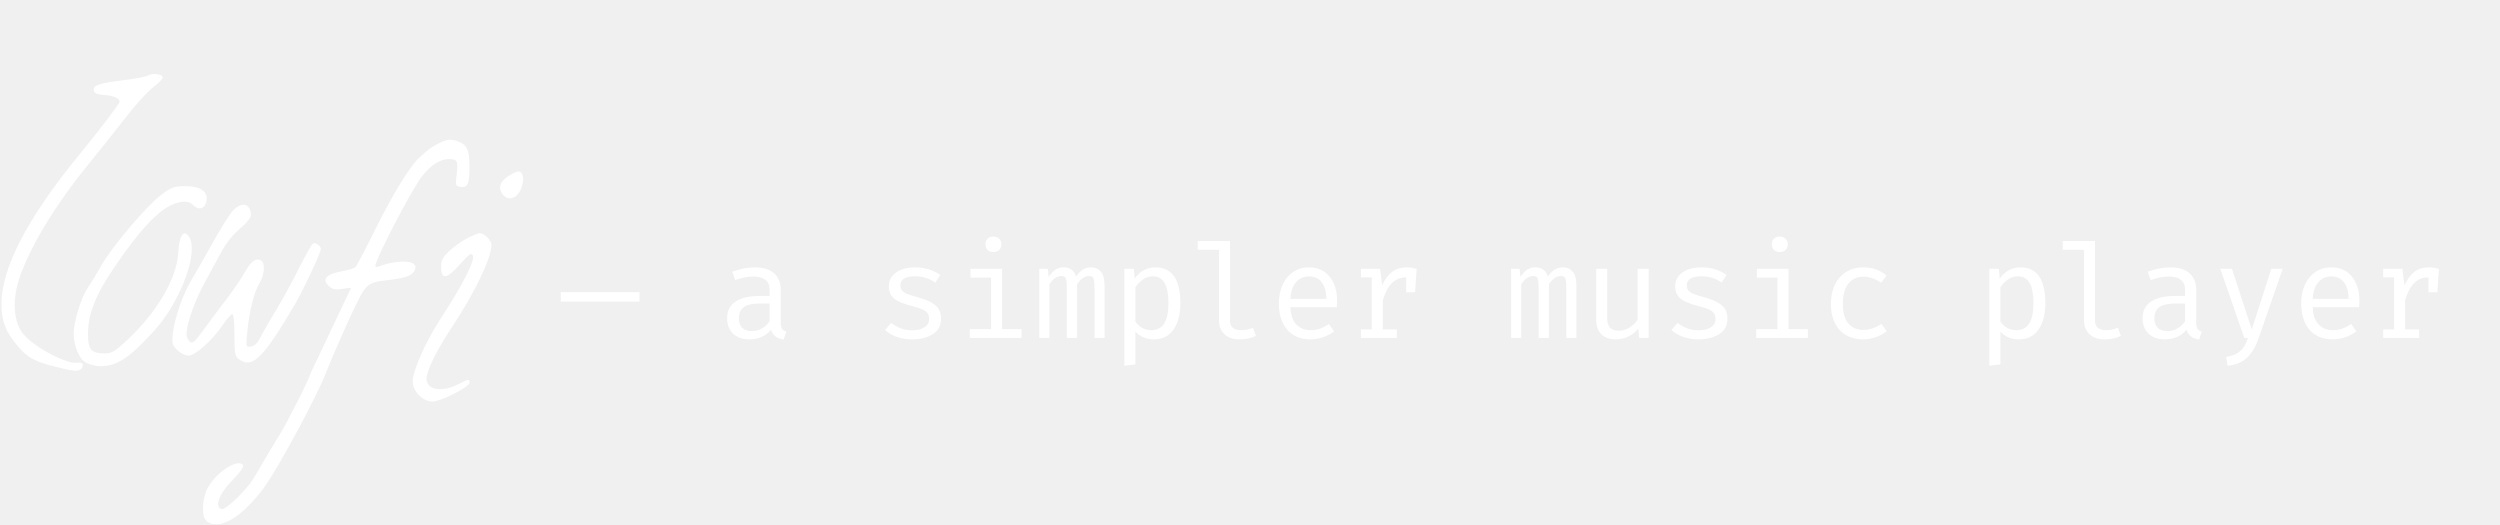
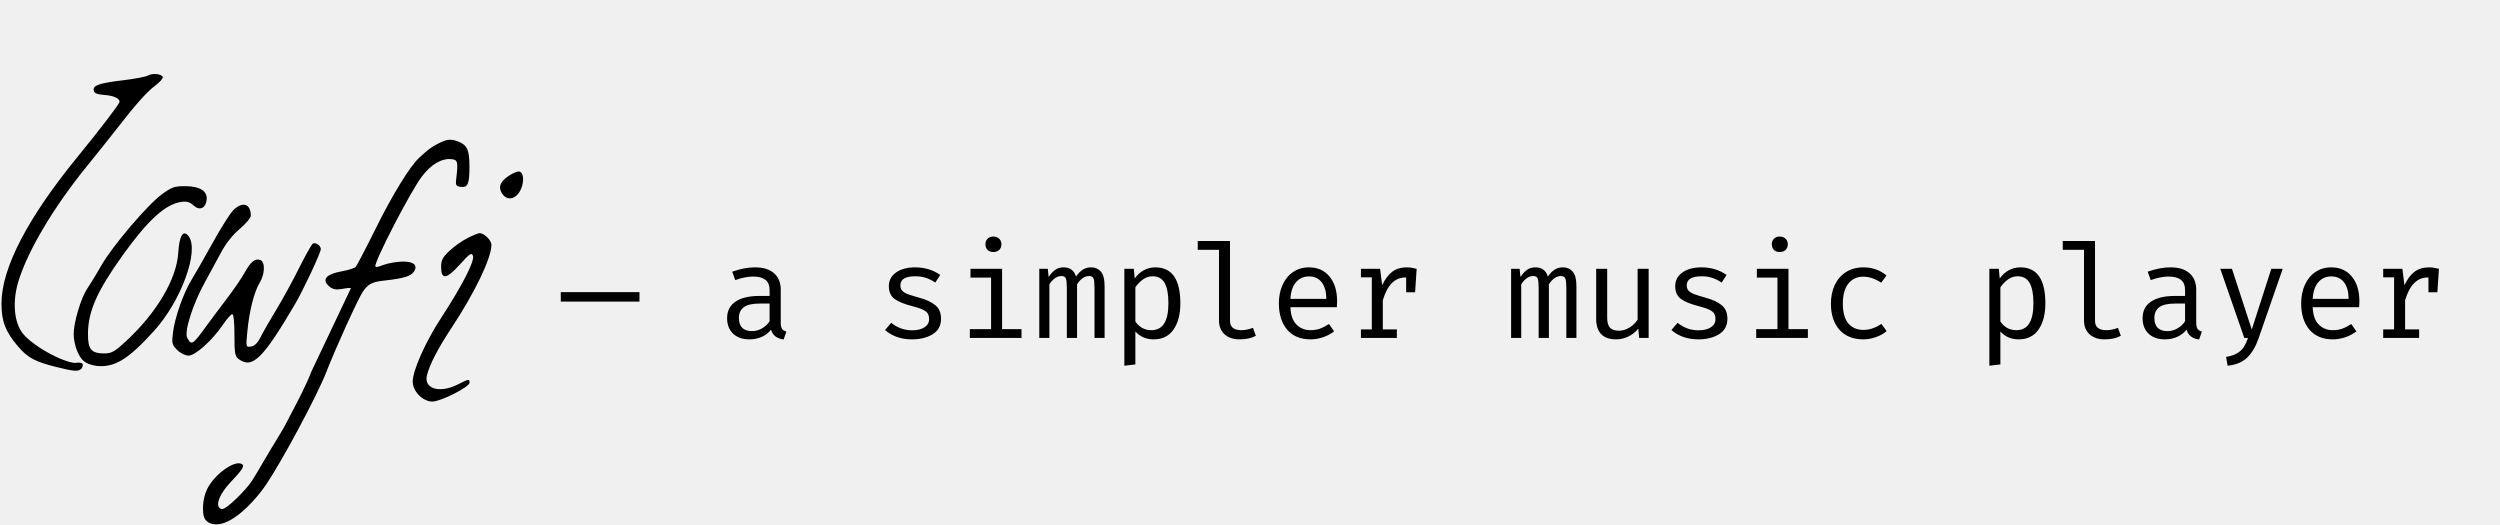
<svg xmlns="http://www.w3.org/2000/svg" width="610" height="128" viewBox="0 0 610 128" fill="none">
-   <path fill-rule="evenodd" clip-rule="evenodd" d="M122.344 46.939C121.573 45.499 122.114 44.276 124.125 42.912C125.078 42.266 126.217 41.788 126.657 41.85C127.719 42 127.97 44.074 127.162 46.025C126.032 48.752 123.565 49.221 122.344 46.939Z" fill="white" />
-   <path fill-rule="evenodd" clip-rule="evenodd" d="M114.068 58.092C112.765 58.748 110.784 60.149 109.665 61.204C108.025 62.752 107.632 63.502 107.632 65.09C107.632 68.324 108.921 68.175 112.174 64.566C114.614 61.857 115.063 61.557 115.402 62.413C115.883 63.622 112.771 69.702 107.717 77.43C103.861 83.326 100.717 90.342 100.703 93.082C100.691 95.479 103.145 97.978 105.512 97.978C107.553 97.978 114.57 94.412 114.57 93.375C114.57 92.412 114.392 92.437 111.761 93.779C107.31 96.05 103.364 94.903 104.173 91.573C104.79 89.031 106.933 84.88 110.077 80.135C115.828 71.454 119.907 63.002 119.907 59.765C119.907 58.602 118.152 56.875 116.986 56.891C116.684 56.895 115.372 57.435 114.068 58.092Z" fill="white" />
-   <path d="M102.374 38.4C103.065 37.774 104.328 36.551 105.796 35.641C108.603 34.1 109.608 33.698 111.69 34.489C113.993 35.365 114.535 36.527 114.545 40.606C114.555 44.909 114.149 45.84 112.375 45.589C111.302 45.436 111.131 45.156 111.296 43.808C111.818 39.519 111.708 39.013 110.222 38.842C107.793 38.56 105.197 40.075 102.903 43.114C100.093 46.837 91.109 64.221 91.601 65.017C91.867 65.447 93.076 64.685 94.57 64.338C99.607 63.171 102.533 64.083 100.959 66.331C100.196 67.42 98.434 67.941 93.763 68.457C90.806 68.785 89.844 69.283 88.541 71.159C87.412 72.786 81.884 84.946 79.625 90.773C77.431 96.429 68.897 112.374 64.874 118.333C62.956 121.173 57.472 127.748 52.971 127.942C51.294 127.972 50.236 127.331 49.794 126.18C49.389 125.125 49.309 121.81 50.567 119.289C52.455 115.504 57.722 111.897 59.201 113.375C59.632 113.807 58.891 114.903 56.453 117.441C53.195 120.835 52.357 123.885 54.136 124.21C55.214 124.406 60.121 119.426 61.455 117.361C62.049 116.442 63.198 114.527 64.009 113.104C64.819 111.683 66.67 108.598 68.121 106.25C69.573 103.901 70.784 101.418 70.784 101.418L72.404 98.337C72.404 98.337 74.907 93.557 75.958 90.701L85.638 70.298C84.476 70.188 83.757 70.561 82.39 70.619C81.024 70.677 80.23 69.846 79.843 69.38C78.681 67.98 79.929 66.828 83.254 66.229C84.902 65.932 86.484 65.449 86.768 65.156C87.052 64.862 89.193 60.766 91.525 56.054C95.788 47.438 100.044 40.514 102.374 38.4Z" fill="white" />
-   <path fill-rule="evenodd" clip-rule="evenodd" d="M51.872 59.285C53.824 55.763 56.046 52.221 56.81 51.413C59.052 49.044 61.201 49.629 61.201 52.608C61.201 53.143 59.986 54.599 58.501 55.843C56.79 57.275 55.112 59.395 53.921 61.63C52.887 63.569 51.113 66.837 49.979 68.891C47.025 74.239 44.897 80.955 45.687 82.431C46.721 84.363 46.992 84.194 50.404 79.487C51.499 77.977 53.743 74.975 55.391 72.816C57.038 70.657 58.969 67.831 59.68 66.536C61.149 63.861 62.265 62.968 63.53 63.453C64.745 63.919 64.651 66.877 63.353 69.006C62.01 71.208 60.834 75.852 60.36 80.813C59.988 84.722 59.989 84.729 61.261 84.549C62.127 84.426 62.875 83.684 63.596 82.234C64.179 81.059 65.9 78.058 67.42 75.562C68.94 73.067 71.437 68.504 72.969 65.422C74.501 62.34 76.014 59.652 76.332 59.449C76.978 59.035 78.279 59.917 78.279 60.769C78.279 61.659 74.023 70.743 71.973 74.228C64.115 87.587 61.575 90.061 58.234 87.612C57.333 86.95 57.2 86.188 57.206 81.741C57.21 78.63 57.002 76.635 56.672 76.644C56.374 76.651 55.331 77.838 54.352 79.281C51.767 83.093 47.66 86.77 45.989 86.77C45.216 86.77 44.002 86.164 43.23 85.391C41.989 84.151 41.885 83.739 42.185 81.255C42.634 77.541 44.706 71.615 46.694 68.356C47.59 66.89 49.919 62.807 51.872 59.285Z" fill="white" />
-   <path d="M37.62 80.699C31.237 87.742 27.954 89.737 23.503 89.277C20.641 88.771 19.84 87.97 18.79 85.558C18.34 84.482 17.972 82.689 17.972 81.572C17.972 78.609 19.756 72.662 21.335 70.357C22.088 69.257 23.621 66.736 24.741 64.755C27.37 60.106 35.957 50.012 39.487 47.422C41.916 45.64 42.581 45.411 45.276 45.427C48.83 45.449 50.678 46.659 50.419 48.797C50.169 50.86 48.688 51.471 47.216 50.12C46.281 49.262 45.549 49.063 44.123 49.283C40.301 49.871 36.046 53.764 29.982 62.22C23.727 70.942 21.508 75.926 21.467 81.342C21.437 85.271 22.235 86.236 25.516 86.236C27.207 86.236 28.02 85.772 30.75 83.244C38.3 76.254 43.139 68.031 43.505 61.569C43.737 57.477 44.76 55.91 46.049 57.673C48.655 61.236 44.18 73.459 37.62 80.699Z" fill="white" />
-   <path d="M36.07 18.44C37.159 17.787 39.445 18.011 39.703 18.794C39.811 19.127 38.967 20.088 37.826 20.929C35.844 22.392 32.952 25.649 28.355 31.595C27.195 33.097 23.933 37.18 21.107 40.668C13.169 50.468 6.996 60.8 4.597 68.301C2.967 73.4 3.358 78.606 5.58 81.386C8.338 84.834 16.926 89.203 18.979 88.468L19.208 88.476C20.294 88.535 20.446 88.876 19.914 89.923C19.124 90.727 18.069 90.63 13.637 89.522C8.533 88.246 6.76 87.291 4.42 84.556C1.338 80.955 0.361 78.431 0.361 74.062C0.361 65.416 6.749 53.133 19.08 38.072C24.374 31.605 29.18 25.308 29.18 24.835C29.18 23.991 27.689 23.325 25.438 23.165C23.674 23.039 23.005 22.751 22.875 22.062C22.638 20.812 24.158 20.294 30.231 19.556C32.976 19.222 35.603 18.72 36.07 18.44Z" fill="white" />
-   <path d="M136.83 71.284H156.03V73.588H136.83V71.284ZM190.501 78.772C190.501 79.433 190.608 79.924 190.821 80.244C191.034 80.542 191.386 80.766 191.877 80.916L191.205 82.836C189.562 82.622 188.538 81.822 188.133 80.436C187.536 81.204 186.778 81.79 185.861 82.196C184.965 82.601 183.962 82.804 182.853 82.804C181.168 82.804 179.834 82.334 178.853 81.396C177.893 80.457 177.413 79.198 177.413 77.62C177.413 75.892 178.085 74.558 179.429 73.62C180.794 72.681 182.746 72.212 185.285 72.212H187.781V70.836C187.781 69.641 187.44 68.788 186.757 68.276C186.074 67.742 185.082 67.476 183.781 67.476C182.501 67.476 181.04 67.764 179.397 68.34L178.661 66.292C180.645 65.588 182.49 65.236 184.197 65.236C186.245 65.236 187.802 65.716 188.869 66.676C189.957 67.636 190.501 68.969 190.501 70.676V78.772ZM183.525 80.788C184.357 80.788 185.146 80.574 185.893 80.148C186.661 79.721 187.29 79.134 187.781 78.388V74.068H185.349C183.557 74.068 182.266 74.366 181.477 74.964C180.688 75.561 180.293 76.436 180.293 77.588C180.293 79.721 181.37 80.788 183.525 80.788ZM222.54 80.596C223.82 80.596 224.833 80.35 225.58 79.86C226.327 79.369 226.7 78.718 226.7 77.908C226.7 77.353 226.604 76.905 226.412 76.564C226.22 76.201 225.836 75.881 225.26 75.604C224.684 75.305 223.809 75.006 222.636 74.708C220.673 74.217 219.223 73.63 218.284 72.948C217.345 72.244 216.876 71.209 216.876 69.844C216.876 68.436 217.463 67.316 218.636 66.484C219.809 65.652 221.356 65.236 223.276 65.236C225.623 65.236 227.671 65.854 229.42 67.092L228.204 68.948C227.5 68.457 226.764 68.084 225.996 67.828C225.228 67.55 224.343 67.412 223.34 67.412C220.908 67.412 219.692 68.148 219.692 69.62C219.692 70.132 219.82 70.548 220.076 70.868C220.353 71.188 220.791 71.476 221.388 71.732C222.007 71.966 222.924 72.254 224.14 72.596C225.975 73.086 227.34 73.716 228.236 74.484C229.153 75.23 229.612 76.329 229.612 77.78C229.612 79.465 228.929 80.724 227.564 81.556C226.199 82.388 224.524 82.804 222.54 82.804C219.895 82.804 217.697 82.046 215.948 80.532L217.452 78.772C218.135 79.326 218.913 79.774 219.788 80.116C220.663 80.436 221.58 80.596 222.54 80.596ZM242.367 57.716C242.965 57.716 243.445 57.897 243.807 58.26C244.17 58.601 244.351 59.049 244.351 59.604C244.351 60.158 244.17 60.617 243.807 60.98C243.445 61.321 242.965 61.492 242.367 61.492C241.791 61.492 241.322 61.321 240.959 60.98C240.618 60.617 240.447 60.158 240.447 59.604C240.447 59.049 240.618 58.601 240.959 58.26C241.322 57.897 241.791 57.716 242.367 57.716ZM244.511 80.308H249.247V82.452H236.639V80.308H241.823V67.732H236.799V65.588H244.511V80.308ZM266.259 65.236C267.219 65.236 267.998 65.577 268.595 66.26C269.214 66.921 269.523 68.137 269.523 69.908V82.452H267.059V70.356C267.059 69.182 266.984 68.393 266.835 67.988C266.686 67.561 266.323 67.348 265.747 67.348C264.659 67.348 263.678 68.02 262.803 69.364V82.452H260.307V70.356C260.307 69.182 260.232 68.393 260.083 67.988C259.934 67.561 259.571 67.348 258.995 67.348C257.907 67.348 256.926 68.02 256.051 69.364V82.452H253.587V65.588H255.667L255.859 67.572C256.371 66.825 256.904 66.249 257.459 65.844C258.035 65.438 258.718 65.236 259.507 65.236C261.086 65.236 262.099 65.982 262.547 67.476C263.059 66.75 263.603 66.196 264.179 65.812C264.755 65.428 265.448 65.236 266.259 65.236ZM281.894 65.236C285.969 65.236 288.006 68.158 288.006 74.004C288.006 76.67 287.452 78.804 286.342 80.404C285.233 82.004 283.622 82.804 281.51 82.804C279.676 82.804 278.182 82.164 277.03 80.884V88.916L274.342 89.236V65.588H276.646L276.87 67.956C277.489 67.081 278.225 66.409 279.078 65.94C279.953 65.47 280.892 65.236 281.894 65.236ZM281.254 67.412C280.401 67.412 279.612 67.668 278.886 68.18C278.182 68.692 277.564 69.332 277.03 70.1V78.452C277.478 79.113 278.033 79.636 278.694 80.02C279.377 80.382 280.113 80.564 280.902 80.564C282.31 80.564 283.356 80.03 284.038 78.964C284.742 77.876 285.094 76.222 285.094 74.004C285.094 71.785 284.785 70.132 284.166 69.044C283.548 67.956 282.577 67.412 281.254 67.412ZM300.122 78.292C300.122 79.806 301.05 80.564 302.906 80.564C303.781 80.564 304.719 80.372 305.722 79.988L306.426 81.94C305.359 82.516 304.026 82.804 302.426 82.804C300.911 82.804 299.695 82.388 298.778 81.556C297.882 80.724 297.434 79.593 297.434 78.164V60.948H292.25V58.804H300.122V78.292ZM314.861 74.964C314.925 76.82 315.405 78.217 316.301 79.156C317.219 80.094 318.371 80.564 319.757 80.564C320.589 80.564 321.347 80.446 322.029 80.212C322.733 79.956 323.48 79.572 324.269 79.06L325.517 80.852C324.728 81.47 323.821 81.95 322.797 82.292C321.795 82.633 320.781 82.804 319.757 82.804C317.325 82.804 315.427 82.014 314.061 80.436C312.717 78.836 312.045 76.702 312.045 74.036C312.045 72.35 312.344 70.846 312.941 69.524C313.539 68.18 314.392 67.134 315.501 66.388C316.611 65.62 317.901 65.236 319.373 65.236C321.507 65.236 323.181 65.982 324.397 67.476C325.635 68.948 326.253 70.964 326.253 73.524C326.253 74.014 326.232 74.494 326.189 74.964H314.861ZM319.405 67.444C318.104 67.444 317.048 67.913 316.237 68.852C315.427 69.769 314.968 71.124 314.861 72.916H323.629C323.608 71.145 323.224 69.79 322.477 68.852C321.731 67.913 320.707 67.444 319.405 67.444ZM343.297 65.236C343.98 65.236 344.769 65.353 345.665 65.588L345.281 71.316H343.105V67.7H342.945C340.342 67.7 338.497 69.556 337.409 73.268V80.372H340.833V82.452H332.065V80.372H334.721V67.668H332.065V65.588H336.737L337.249 69.588C337.932 68.137 338.742 67.049 339.681 66.324C340.641 65.598 341.846 65.236 343.297 65.236ZM381.384 65.236C382.344 65.236 383.123 65.577 383.72 66.26C384.339 66.921 384.648 68.137 384.648 69.908V82.452H382.184V70.356C382.184 69.182 382.109 68.393 381.96 67.988C381.811 67.561 381.448 67.348 380.872 67.348C379.784 67.348 378.803 68.02 377.928 69.364V82.452H375.432V70.356C375.432 69.182 375.357 68.393 375.208 67.988C375.059 67.561 374.696 67.348 374.12 67.348C373.032 67.348 372.051 68.02 371.176 69.364V82.452H368.712V65.588H370.792L370.984 67.572C371.496 66.825 372.029 66.249 372.584 65.844C373.16 65.438 373.843 65.236 374.632 65.236C376.211 65.236 377.224 65.982 377.672 67.476C378.184 66.75 378.728 66.196 379.304 65.812C379.88 65.428 380.573 65.236 381.384 65.236ZM392.155 77.556C392.155 78.644 392.379 79.444 392.827 79.956C393.297 80.446 394.022 80.692 395.003 80.692C395.899 80.692 396.763 80.436 397.595 79.924C398.427 79.412 399.089 78.772 399.579 78.004V65.588H402.267V82.452H399.963L399.739 80.18C399.078 81.012 398.257 81.662 397.275 82.132C396.315 82.58 395.334 82.804 394.331 82.804C392.731 82.804 391.515 82.377 390.683 81.524C389.873 80.67 389.467 79.444 389.467 77.844V65.588H392.155V77.556ZM414.415 80.596C415.695 80.596 416.708 80.35 417.455 79.86C418.202 79.369 418.575 78.718 418.575 77.908C418.575 77.353 418.479 76.905 418.287 76.564C418.095 76.201 417.711 75.881 417.135 75.604C416.559 75.305 415.684 75.006 414.511 74.708C412.548 74.217 411.098 73.63 410.159 72.948C409.22 72.244 408.751 71.209 408.751 69.844C408.751 68.436 409.338 67.316 410.511 66.484C411.684 65.652 413.231 65.236 415.151 65.236C417.498 65.236 419.546 65.854 421.295 67.092L420.079 68.948C419.375 68.457 418.639 68.084 417.871 67.828C417.103 67.55 416.218 67.412 415.215 67.412C412.783 67.412 411.567 68.148 411.567 69.62C411.567 70.132 411.695 70.548 411.951 70.868C412.228 71.188 412.666 71.476 413.263 71.732C413.882 71.966 414.799 72.254 416.015 72.596C417.85 73.086 419.215 73.716 420.111 74.484C421.028 75.23 421.487 76.329 421.487 77.78C421.487 79.465 420.804 80.724 419.439 81.556C418.074 82.388 416.399 82.804 414.415 82.804C411.77 82.804 409.572 82.046 407.823 80.532L409.327 78.772C410.01 79.326 410.788 79.774 411.663 80.116C412.538 80.436 413.455 80.596 414.415 80.596ZM434.242 57.716C434.84 57.716 435.32 57.897 435.682 58.26C436.045 58.601 436.226 59.049 436.226 59.604C436.226 60.158 436.045 60.617 435.682 60.98C435.32 61.321 434.84 61.492 434.242 61.492C433.666 61.492 433.197 61.321 432.834 60.98C432.493 60.617 432.322 60.158 432.322 59.604C432.322 59.049 432.493 58.601 432.834 58.26C433.197 57.897 433.666 57.716 434.242 57.716ZM436.386 80.308H441.122V82.452H428.514V80.308H433.698V67.732H428.674V65.588H436.386V80.308ZM454.678 80.5C456.15 80.5 457.611 80.009 459.062 79.028L460.342 80.788C459.638 81.406 458.763 81.897 457.718 82.26C456.673 82.622 455.659 82.804 454.678 82.804C452.182 82.804 450.23 82.025 448.822 80.468C447.435 78.889 446.742 76.766 446.742 74.1C446.742 72.414 447.051 70.9 447.67 69.556C448.31 68.212 449.227 67.156 450.422 66.388C451.617 65.62 453.035 65.236 454.678 65.236C456.854 65.236 458.731 65.897 460.31 67.22L458.998 68.98C457.526 67.998 456.075 67.508 454.646 67.508C453.131 67.508 451.915 68.073 450.998 69.204C450.102 70.313 449.654 71.945 449.654 74.1C449.654 76.254 450.102 77.865 450.998 78.932C451.915 79.977 453.142 80.5 454.678 80.5ZM492.957 65.236C497.032 65.236 499.069 68.158 499.069 74.004C499.069 76.67 498.514 78.804 497.405 80.404C496.296 82.004 494.685 82.804 492.573 82.804C490.738 82.804 489.245 82.164 488.093 80.884V88.916L485.405 89.236V65.588H487.709L487.933 67.956C488.552 67.081 489.288 66.409 490.141 65.94C491.016 65.47 491.954 65.236 492.957 65.236ZM492.317 67.412C491.464 67.412 490.674 67.668 489.949 68.18C489.245 68.692 488.626 69.332 488.093 70.1V78.452C488.541 79.113 489.096 79.636 489.757 80.02C490.44 80.382 491.176 80.564 491.965 80.564C493.373 80.564 494.418 80.03 495.101 78.964C495.805 77.876 496.157 76.222 496.157 74.004C496.157 71.785 495.848 70.132 495.229 69.044C494.61 67.956 493.64 67.412 492.317 67.412ZM511.184 78.292C511.184 79.806 512.112 80.564 513.968 80.564C514.843 80.564 515.782 80.372 516.784 79.988L517.488 81.94C516.422 82.516 515.088 82.804 513.488 82.804C511.974 82.804 510.758 82.388 509.84 81.556C508.944 80.724 508.496 79.593 508.496 78.164V60.948H503.312V58.804H511.184V78.292ZM535.876 78.772C535.876 79.433 535.983 79.924 536.196 80.244C536.409 80.542 536.761 80.766 537.252 80.916L536.58 82.836C534.937 82.622 533.913 81.822 533.508 80.436C532.911 81.204 532.153 81.79 531.236 82.196C530.34 82.601 529.337 82.804 528.228 82.804C526.543 82.804 525.209 82.334 524.228 81.396C523.268 80.457 522.788 79.198 522.788 77.62C522.788 75.892 523.46 74.558 524.804 73.62C526.169 72.681 528.121 72.212 530.66 72.212H533.156V70.836C533.156 69.641 532.815 68.788 532.132 68.276C531.449 67.742 530.457 67.476 529.156 67.476C527.876 67.476 526.415 67.764 524.772 68.34L524.036 66.292C526.02 65.588 527.865 65.236 529.572 65.236C531.62 65.236 533.177 65.716 534.244 66.676C535.332 67.636 535.876 68.969 535.876 70.676V78.772ZM528.9 80.788C529.732 80.788 530.521 80.574 531.268 80.148C532.036 79.721 532.665 79.134 533.156 78.388V74.068H530.724C528.932 74.068 527.641 74.366 526.852 74.964C526.063 75.561 525.668 76.436 525.668 77.588C525.668 79.721 526.745 80.788 528.9 80.788ZM551.095 82.548C550.434 84.489 549.527 86.036 548.375 87.188C547.223 88.34 545.613 89.022 543.543 89.236L543.159 87.092C544.29 86.9 545.186 86.601 545.847 86.196C546.53 85.812 547.063 85.321 547.447 84.724C547.831 84.148 548.183 83.39 548.503 82.452H547.607L541.751 65.588H544.599L549.431 80.404L554.199 65.588H556.983L551.095 82.548ZM564.299 74.964C564.363 76.82 564.843 78.217 565.739 79.156C566.656 80.094 567.808 80.564 569.195 80.564C570.027 80.564 570.784 80.446 571.467 80.212C572.171 79.956 572.918 79.572 573.707 79.06L574.955 80.852C574.166 81.47 573.259 81.95 572.235 82.292C571.232 82.633 570.219 82.804 569.195 82.804C566.763 82.804 564.864 82.014 563.499 80.436C562.155 78.836 561.483 76.702 561.483 74.036C561.483 72.35 561.782 70.846 562.379 69.524C562.976 68.18 563.83 67.134 564.939 66.388C566.048 65.62 567.339 65.236 568.811 65.236C570.944 65.236 572.619 65.982 573.835 67.476C575.072 68.948 575.691 70.964 575.691 73.524C575.691 74.014 575.67 74.494 575.627 74.964H564.299ZM568.843 67.444C567.542 67.444 566.486 67.913 565.675 68.852C564.864 69.769 564.406 71.124 564.299 72.916H573.067C573.046 71.145 572.662 69.79 571.915 68.852C571.168 67.913 570.144 67.444 568.843 67.444ZM592.734 65.236C593.417 65.236 594.206 65.353 595.102 65.588L594.718 71.316H592.542V67.7H592.382C589.78 67.7 587.934 69.556 586.846 73.268V80.372H590.27V82.452H581.502V80.372H584.158V67.668H581.502V65.588H586.174L586.686 69.588C587.369 68.137 588.18 67.049 589.118 66.324C590.078 65.598 591.284 65.236 592.734 65.236Z" fill="white" />
+   <path fill-rule="evenodd" clip-rule="evenodd" d="M122.344 46.939C121.573 45.499 122.114 44.276 124.125 42.912C125.078 42.266 126.217 41.788 126.657 41.85C127.719 42 127.97 44.074 127.162 46.025C126.032 48.752 123.565 49.221 122.344 46.939Z" fill="currentColor" />
+   <path fill-rule="evenodd" clip-rule="evenodd" d="M114.068 58.092C112.765 58.748 110.784 60.149 109.665 61.204C108.025 62.752 107.632 63.502 107.632 65.09C107.632 68.324 108.921 68.175 112.174 64.566C114.614 61.857 115.063 61.557 115.402 62.413C115.883 63.622 112.771 69.702 107.717 77.43C103.861 83.326 100.717 90.342 100.703 93.082C100.691 95.479 103.145 97.978 105.512 97.978C107.553 97.978 114.57 94.412 114.57 93.375C114.57 92.412 114.392 92.437 111.761 93.779C107.31 96.05 103.364 94.903 104.173 91.573C104.79 89.031 106.933 84.88 110.077 80.135C115.828 71.454 119.907 63.002 119.907 59.765C119.907 58.602 118.152 56.875 116.986 56.891C116.684 56.895 115.372 57.435 114.068 58.092Z" fill="currentColor" />
+   <path d="M102.374 38.4C103.065 37.774 104.328 36.551 105.796 35.641C108.603 34.1 109.608 33.698 111.69 34.489C113.993 35.365 114.535 36.527 114.545 40.606C114.555 44.909 114.149 45.84 112.375 45.589C111.302 45.436 111.131 45.156 111.296 43.808C111.818 39.519 111.708 39.013 110.222 38.842C107.793 38.56 105.197 40.075 102.903 43.114C100.093 46.837 91.109 64.221 91.601 65.017C91.867 65.447 93.076 64.685 94.57 64.338C99.607 63.171 102.533 64.083 100.959 66.331C100.196 67.42 98.434 67.941 93.763 68.457C90.806 68.785 89.844 69.283 88.541 71.159C87.412 72.786 81.884 84.946 79.625 90.773C77.431 96.429 68.897 112.374 64.874 118.333C62.956 121.173 57.472 127.748 52.971 127.942C51.294 127.972 50.236 127.331 49.794 126.18C49.389 125.125 49.309 121.81 50.567 119.289C52.455 115.504 57.722 111.897 59.201 113.375C59.632 113.807 58.891 114.903 56.453 117.441C53.195 120.835 52.357 123.885 54.136 124.21C55.214 124.406 60.121 119.426 61.455 117.361C62.049 116.442 63.198 114.527 64.009 113.104C64.819 111.683 66.67 108.598 68.121 106.25C69.573 103.901 70.784 101.418 70.784 101.418L72.404 98.337C72.404 98.337 74.907 93.557 75.958 90.701L85.638 70.298C84.476 70.188 83.757 70.561 82.39 70.619C81.024 70.677 80.23 69.846 79.843 69.38C78.681 67.98 79.929 66.828 83.254 66.229C84.902 65.932 86.484 65.449 86.768 65.156C87.052 64.862 89.193 60.766 91.525 56.054C95.788 47.438 100.044 40.514 102.374 38.4Z" fill="currentColor" />
+   <path fill-rule="evenodd" clip-rule="evenodd" d="M51.872 59.285C53.824 55.763 56.046 52.221 56.81 51.413C59.052 49.044 61.201 49.629 61.201 52.608C61.201 53.143 59.986 54.599 58.501 55.843C56.79 57.275 55.112 59.395 53.921 61.63C52.887 63.569 51.113 66.837 49.979 68.891C47.025 74.239 44.897 80.955 45.687 82.431C46.721 84.363 46.992 84.194 50.404 79.487C51.499 77.977 53.743 74.975 55.391 72.816C57.038 70.657 58.969 67.831 59.68 66.536C61.149 63.861 62.265 62.968 63.53 63.453C64.745 63.919 64.651 66.877 63.353 69.006C62.01 71.208 60.834 75.852 60.36 80.813C59.988 84.722 59.989 84.729 61.261 84.549C62.127 84.426 62.875 83.684 63.596 82.234C64.179 81.059 65.9 78.058 67.42 75.562C68.94 73.067 71.437 68.504 72.969 65.422C74.501 62.34 76.014 59.652 76.332 59.449C76.978 59.035 78.279 59.917 78.279 60.769C78.279 61.659 74.023 70.743 71.973 74.228C64.115 87.587 61.575 90.061 58.234 87.612C57.333 86.95 57.2 86.188 57.206 81.741C57.21 78.63 57.002 76.635 56.672 76.644C56.374 76.651 55.331 77.838 54.352 79.281C51.767 83.093 47.66 86.77 45.989 86.77C45.216 86.77 44.002 86.164 43.23 85.391C41.989 84.151 41.885 83.739 42.185 81.255C42.634 77.541 44.706 71.615 46.694 68.356C47.59 66.89 49.919 62.807 51.872 59.285Z" fill="currentColor" />
+   <path d="M37.62 80.699C31.237 87.742 27.954 89.737 23.503 89.277C20.641 88.771 19.84 87.97 18.79 85.558C18.34 84.482 17.972 82.689 17.972 81.572C17.972 78.609 19.756 72.662 21.335 70.357C22.088 69.257 23.621 66.736 24.741 64.755C27.37 60.106 35.957 50.012 39.487 47.422C41.916 45.64 42.581 45.411 45.276 45.427C48.83 45.449 50.678 46.659 50.419 48.797C50.169 50.86 48.688 51.471 47.216 50.12C46.281 49.262 45.549 49.063 44.123 49.283C40.301 49.871 36.046 53.764 29.982 62.22C23.727 70.942 21.508 75.926 21.467 81.342C21.437 85.271 22.235 86.236 25.516 86.236C27.207 86.236 28.02 85.772 30.75 83.244C38.3 76.254 43.139 68.031 43.505 61.569C43.737 57.477 44.76 55.91 46.049 57.673C48.655 61.236 44.18 73.459 37.62 80.699Z" fill="currentColor" />
+   <path d="M36.07 18.44C37.159 17.787 39.445 18.011 39.703 18.794C39.811 19.127 38.967 20.088 37.826 20.929C35.844 22.392 32.952 25.649 28.355 31.595C27.195 33.097 23.933 37.18 21.107 40.668C13.169 50.468 6.996 60.8 4.597 68.301C2.967 73.4 3.358 78.606 5.58 81.386C8.338 84.834 16.926 89.203 18.979 88.468L19.208 88.476C20.294 88.535 20.446 88.876 19.914 89.923C19.124 90.727 18.069 90.63 13.637 89.522C8.533 88.246 6.76 87.291 4.42 84.556C1.338 80.955 0.361 78.431 0.361 74.062C0.361 65.416 6.749 53.133 19.08 38.072C24.374 31.605 29.18 25.308 29.18 24.835C29.18 23.991 27.689 23.325 25.438 23.165C23.674 23.039 23.005 22.751 22.875 22.062C22.638 20.812 24.158 20.294 30.231 19.556C32.976 19.222 35.603 18.72 36.07 18.44Z" fill="currentColor" />
+   <path d="M136.83 71.284H156.03V73.588H136.83V71.284ZM190.501 78.772C190.501 79.433 190.608 79.924 190.821 80.244C191.034 80.542 191.386 80.766 191.877 80.916L191.205 82.836C189.562 82.622 188.538 81.822 188.133 80.436C187.536 81.204 186.778 81.79 185.861 82.196C184.965 82.601 183.962 82.804 182.853 82.804C181.168 82.804 179.834 82.334 178.853 81.396C177.893 80.457 177.413 79.198 177.413 77.62C177.413 75.892 178.085 74.558 179.429 73.62C180.794 72.681 182.746 72.212 185.285 72.212H187.781V70.836C187.781 69.641 187.44 68.788 186.757 68.276C186.074 67.742 185.082 67.476 183.781 67.476C182.501 67.476 181.04 67.764 179.397 68.34L178.661 66.292C180.645 65.588 182.49 65.236 184.197 65.236C186.245 65.236 187.802 65.716 188.869 66.676C189.957 67.636 190.501 68.969 190.501 70.676V78.772ZM183.525 80.788C184.357 80.788 185.146 80.574 185.893 80.148C186.661 79.721 187.29 79.134 187.781 78.388V74.068H185.349C183.557 74.068 182.266 74.366 181.477 74.964C180.688 75.561 180.293 76.436 180.293 77.588C180.293 79.721 181.37 80.788 183.525 80.788ZM222.54 80.596C223.82 80.596 224.833 80.35 225.58 79.86C226.327 79.369 226.7 78.718 226.7 77.908C226.7 77.353 226.604 76.905 226.412 76.564C226.22 76.201 225.836 75.881 225.26 75.604C224.684 75.305 223.809 75.006 222.636 74.708C220.673 74.217 219.223 73.63 218.284 72.948C217.345 72.244 216.876 71.209 216.876 69.844C216.876 68.436 217.463 67.316 218.636 66.484C219.809 65.652 221.356 65.236 223.276 65.236C225.623 65.236 227.671 65.854 229.42 67.092L228.204 68.948C227.5 68.457 226.764 68.084 225.996 67.828C225.228 67.55 224.343 67.412 223.34 67.412C220.908 67.412 219.692 68.148 219.692 69.62C219.692 70.132 219.82 70.548 220.076 70.868C220.353 71.188 220.791 71.476 221.388 71.732C222.007 71.966 222.924 72.254 224.14 72.596C225.975 73.086 227.34 73.716 228.236 74.484C229.153 75.23 229.612 76.329 229.612 77.78C229.612 79.465 228.929 80.724 227.564 81.556C226.199 82.388 224.524 82.804 222.54 82.804C219.895 82.804 217.697 82.046 215.948 80.532L217.452 78.772C218.135 79.326 218.913 79.774 219.788 80.116C220.663 80.436 221.58 80.596 222.54 80.596ZM242.367 57.716C242.965 57.716 243.445 57.897 243.807 58.26C244.17 58.601 244.351 59.049 244.351 59.604C244.351 60.158 244.17 60.617 243.807 60.98C243.445 61.321 242.965 61.492 242.367 61.492C241.791 61.492 241.322 61.321 240.959 60.98C240.618 60.617 240.447 60.158 240.447 59.604C240.447 59.049 240.618 58.601 240.959 58.26C241.322 57.897 241.791 57.716 242.367 57.716ZM244.511 80.308H249.247V82.452H236.639V80.308H241.823V67.732H236.799V65.588H244.511V80.308ZM266.259 65.236C267.219 65.236 267.998 65.577 268.595 66.26C269.214 66.921 269.523 68.137 269.523 69.908V82.452H267.059V70.356C267.059 69.182 266.984 68.393 266.835 67.988C266.686 67.561 266.323 67.348 265.747 67.348C264.659 67.348 263.678 68.02 262.803 69.364V82.452H260.307V70.356C260.307 69.182 260.232 68.393 260.083 67.988C259.934 67.561 259.571 67.348 258.995 67.348C257.907 67.348 256.926 68.02 256.051 69.364V82.452H253.587V65.588H255.667L255.859 67.572C256.371 66.825 256.904 66.249 257.459 65.844C258.035 65.438 258.718 65.236 259.507 65.236C261.086 65.236 262.099 65.982 262.547 67.476C263.059 66.75 263.603 66.196 264.179 65.812C264.755 65.428 265.448 65.236 266.259 65.236ZM281.894 65.236C285.969 65.236 288.006 68.158 288.006 74.004C288.006 76.67 287.452 78.804 286.342 80.404C285.233 82.004 283.622 82.804 281.51 82.804C279.676 82.804 278.182 82.164 277.03 80.884V88.916L274.342 89.236V65.588H276.646L276.87 67.956C277.489 67.081 278.225 66.409 279.078 65.94C279.953 65.47 280.892 65.236 281.894 65.236ZM281.254 67.412C280.401 67.412 279.612 67.668 278.886 68.18C278.182 68.692 277.564 69.332 277.03 70.1V78.452C277.478 79.113 278.033 79.636 278.694 80.02C279.377 80.382 280.113 80.564 280.902 80.564C282.31 80.564 283.356 80.03 284.038 78.964C284.742 77.876 285.094 76.222 285.094 74.004C285.094 71.785 284.785 70.132 284.166 69.044C283.548 67.956 282.577 67.412 281.254 67.412ZM300.122 78.292C300.122 79.806 301.05 80.564 302.906 80.564C303.781 80.564 304.719 80.372 305.722 79.988L306.426 81.94C305.359 82.516 304.026 82.804 302.426 82.804C300.911 82.804 299.695 82.388 298.778 81.556C297.882 80.724 297.434 79.593 297.434 78.164V60.948H292.25V58.804H300.122V78.292ZM314.861 74.964C314.925 76.82 315.405 78.217 316.301 79.156C317.219 80.094 318.371 80.564 319.757 80.564C320.589 80.564 321.347 80.446 322.029 80.212C322.733 79.956 323.48 79.572 324.269 79.06L325.517 80.852C324.728 81.47 323.821 81.95 322.797 82.292C321.795 82.633 320.781 82.804 319.757 82.804C317.325 82.804 315.427 82.014 314.061 80.436C312.717 78.836 312.045 76.702 312.045 74.036C312.045 72.35 312.344 70.846 312.941 69.524C313.539 68.18 314.392 67.134 315.501 66.388C316.611 65.62 317.901 65.236 319.373 65.236C321.507 65.236 323.181 65.982 324.397 67.476C325.635 68.948 326.253 70.964 326.253 73.524C326.253 74.014 326.232 74.494 326.189 74.964H314.861ZM319.405 67.444C318.104 67.444 317.048 67.913 316.237 68.852C315.427 69.769 314.968 71.124 314.861 72.916H323.629C323.608 71.145 323.224 69.79 322.477 68.852C321.731 67.913 320.707 67.444 319.405 67.444ZM343.297 65.236C343.98 65.236 344.769 65.353 345.665 65.588L345.281 71.316H343.105V67.7H342.945C340.342 67.7 338.497 69.556 337.409 73.268V80.372H340.833V82.452H332.065V80.372H334.721V67.668H332.065V65.588H336.737L337.249 69.588C337.932 68.137 338.742 67.049 339.681 66.324C340.641 65.598 341.846 65.236 343.297 65.236ZM381.384 65.236C382.344 65.236 383.123 65.577 383.72 66.26C384.339 66.921 384.648 68.137 384.648 69.908V82.452H382.184V70.356C382.184 69.182 382.109 68.393 381.96 67.988C381.811 67.561 381.448 67.348 380.872 67.348C379.784 67.348 378.803 68.02 377.928 69.364V82.452H375.432V70.356C375.432 69.182 375.357 68.393 375.208 67.988C375.059 67.561 374.696 67.348 374.12 67.348C373.032 67.348 372.051 68.02 371.176 69.364V82.452H368.712V65.588H370.792L370.984 67.572C371.496 66.825 372.029 66.249 372.584 65.844C373.16 65.438 373.843 65.236 374.632 65.236C376.211 65.236 377.224 65.982 377.672 67.476C378.184 66.75 378.728 66.196 379.304 65.812C379.88 65.428 380.573 65.236 381.384 65.236ZM392.155 77.556C392.155 78.644 392.379 79.444 392.827 79.956C393.297 80.446 394.022 80.692 395.003 80.692C395.899 80.692 396.763 80.436 397.595 79.924C398.427 79.412 399.089 78.772 399.579 78.004V65.588H402.267V82.452H399.963L399.739 80.18C399.078 81.012 398.257 81.662 397.275 82.132C396.315 82.58 395.334 82.804 394.331 82.804C392.731 82.804 391.515 82.377 390.683 81.524C389.873 80.67 389.467 79.444 389.467 77.844V65.588H392.155V77.556ZM414.415 80.596C415.695 80.596 416.708 80.35 417.455 79.86C418.202 79.369 418.575 78.718 418.575 77.908C418.575 77.353 418.479 76.905 418.287 76.564C418.095 76.201 417.711 75.881 417.135 75.604C416.559 75.305 415.684 75.006 414.511 74.708C412.548 74.217 411.098 73.63 410.159 72.948C409.22 72.244 408.751 71.209 408.751 69.844C408.751 68.436 409.338 67.316 410.511 66.484C411.684 65.652 413.231 65.236 415.151 65.236C417.498 65.236 419.546 65.854 421.295 67.092L420.079 68.948C419.375 68.457 418.639 68.084 417.871 67.828C417.103 67.55 416.218 67.412 415.215 67.412C412.783 67.412 411.567 68.148 411.567 69.62C411.567 70.132 411.695 70.548 411.951 70.868C412.228 71.188 412.666 71.476 413.263 71.732C413.882 71.966 414.799 72.254 416.015 72.596C417.85 73.086 419.215 73.716 420.111 74.484C421.028 75.23 421.487 76.329 421.487 77.78C421.487 79.465 420.804 80.724 419.439 81.556C418.074 82.388 416.399 82.804 414.415 82.804C411.77 82.804 409.572 82.046 407.823 80.532L409.327 78.772C410.01 79.326 410.788 79.774 411.663 80.116C412.538 80.436 413.455 80.596 414.415 80.596ZM434.242 57.716C434.84 57.716 435.32 57.897 435.682 58.26C436.045 58.601 436.226 59.049 436.226 59.604C436.226 60.158 436.045 60.617 435.682 60.98C435.32 61.321 434.84 61.492 434.242 61.492C433.666 61.492 433.197 61.321 432.834 60.98C432.493 60.617 432.322 60.158 432.322 59.604C432.322 59.049 432.493 58.601 432.834 58.26C433.197 57.897 433.666 57.716 434.242 57.716ZM436.386 80.308H441.122V82.452H428.514V80.308H433.698V67.732H428.674V65.588H436.386V80.308ZM454.678 80.5C456.15 80.5 457.611 80.009 459.062 79.028L460.342 80.788C459.638 81.406 458.763 81.897 457.718 82.26C456.673 82.622 455.659 82.804 454.678 82.804C452.182 82.804 450.23 82.025 448.822 80.468C447.435 78.889 446.742 76.766 446.742 74.1C446.742 72.414 447.051 70.9 447.67 69.556C448.31 68.212 449.227 67.156 450.422 66.388C451.617 65.62 453.035 65.236 454.678 65.236C456.854 65.236 458.731 65.897 460.31 67.22L458.998 68.98C457.526 67.998 456.075 67.508 454.646 67.508C453.131 67.508 451.915 68.073 450.998 69.204C450.102 70.313 449.654 71.945 449.654 74.1C449.654 76.254 450.102 77.865 450.998 78.932C451.915 79.977 453.142 80.5 454.678 80.5ZM492.957 65.236C497.032 65.236 499.069 68.158 499.069 74.004C499.069 76.67 498.514 78.804 497.405 80.404C496.296 82.004 494.685 82.804 492.573 82.804C490.738 82.804 489.245 82.164 488.093 80.884V88.916L485.405 89.236V65.588H487.709L487.933 67.956C488.552 67.081 489.288 66.409 490.141 65.94C491.016 65.47 491.954 65.236 492.957 65.236ZM492.317 67.412C491.464 67.412 490.674 67.668 489.949 68.18C489.245 68.692 488.626 69.332 488.093 70.1V78.452C488.541 79.113 489.096 79.636 489.757 80.02C490.44 80.382 491.176 80.564 491.965 80.564C493.373 80.564 494.418 80.03 495.101 78.964C495.805 77.876 496.157 76.222 496.157 74.004C496.157 71.785 495.848 70.132 495.229 69.044C494.61 67.956 493.64 67.412 492.317 67.412ZM511.184 78.292C511.184 79.806 512.112 80.564 513.968 80.564C514.843 80.564 515.782 80.372 516.784 79.988L517.488 81.94C516.422 82.516 515.088 82.804 513.488 82.804C511.974 82.804 510.758 82.388 509.84 81.556C508.944 80.724 508.496 79.593 508.496 78.164V60.948H503.312V58.804H511.184V78.292ZM535.876 78.772C535.876 79.433 535.983 79.924 536.196 80.244C536.409 80.542 536.761 80.766 537.252 80.916L536.58 82.836C534.937 82.622 533.913 81.822 533.508 80.436C532.911 81.204 532.153 81.79 531.236 82.196C530.34 82.601 529.337 82.804 528.228 82.804C526.543 82.804 525.209 82.334 524.228 81.396C523.268 80.457 522.788 79.198 522.788 77.62C522.788 75.892 523.46 74.558 524.804 73.62C526.169 72.681 528.121 72.212 530.66 72.212H533.156V70.836C533.156 69.641 532.815 68.788 532.132 68.276C531.449 67.742 530.457 67.476 529.156 67.476C527.876 67.476 526.415 67.764 524.772 68.34L524.036 66.292C526.02 65.588 527.865 65.236 529.572 65.236C531.62 65.236 533.177 65.716 534.244 66.676C535.332 67.636 535.876 68.969 535.876 70.676V78.772ZM528.9 80.788C529.732 80.788 530.521 80.574 531.268 80.148C532.036 79.721 532.665 79.134 533.156 78.388V74.068H530.724C528.932 74.068 527.641 74.366 526.852 74.964C526.063 75.561 525.668 76.436 525.668 77.588C525.668 79.721 526.745 80.788 528.9 80.788ZM551.095 82.548C550.434 84.489 549.527 86.036 548.375 87.188C547.223 88.34 545.613 89.022 543.543 89.236L543.159 87.092C544.29 86.9 545.186 86.601 545.847 86.196C546.53 85.812 547.063 85.321 547.447 84.724C547.831 84.148 548.183 83.39 548.503 82.452H547.607L541.751 65.588H544.599L549.431 80.404L554.199 65.588H556.983L551.095 82.548ZM564.299 74.964C564.363 76.82 564.843 78.217 565.739 79.156C566.656 80.094 567.808 80.564 569.195 80.564C570.027 80.564 570.784 80.446 571.467 80.212C572.171 79.956 572.918 79.572 573.707 79.06L574.955 80.852C574.166 81.47 573.259 81.95 572.235 82.292C571.232 82.633 570.219 82.804 569.195 82.804C566.763 82.804 564.864 82.014 563.499 80.436C562.155 78.836 561.483 76.702 561.483 74.036C561.483 72.35 561.782 70.846 562.379 69.524C562.976 68.18 563.83 67.134 564.939 66.388C566.048 65.62 567.339 65.236 568.811 65.236C570.944 65.236 572.619 65.982 573.835 67.476C575.072 68.948 575.691 70.964 575.691 73.524C575.691 74.014 575.67 74.494 575.627 74.964H564.299ZM568.843 67.444C567.542 67.444 566.486 67.913 565.675 68.852C564.864 69.769 564.406 71.124 564.299 72.916H573.067C573.046 71.145 572.662 69.79 571.915 68.852C571.168 67.913 570.144 67.444 568.843 67.444ZM592.734 65.236C593.417 65.236 594.206 65.353 595.102 65.588L594.718 71.316H592.542V67.7H592.382C589.78 67.7 587.934 69.556 586.846 73.268V80.372H590.27V82.452H581.502V80.372H584.158V67.668H581.502V65.588H586.174L586.686 69.588C587.369 68.137 588.18 67.049 589.118 66.324C590.078 65.598 591.284 65.236 592.734 65.236Z" fill="currentColor" />
</svg>
